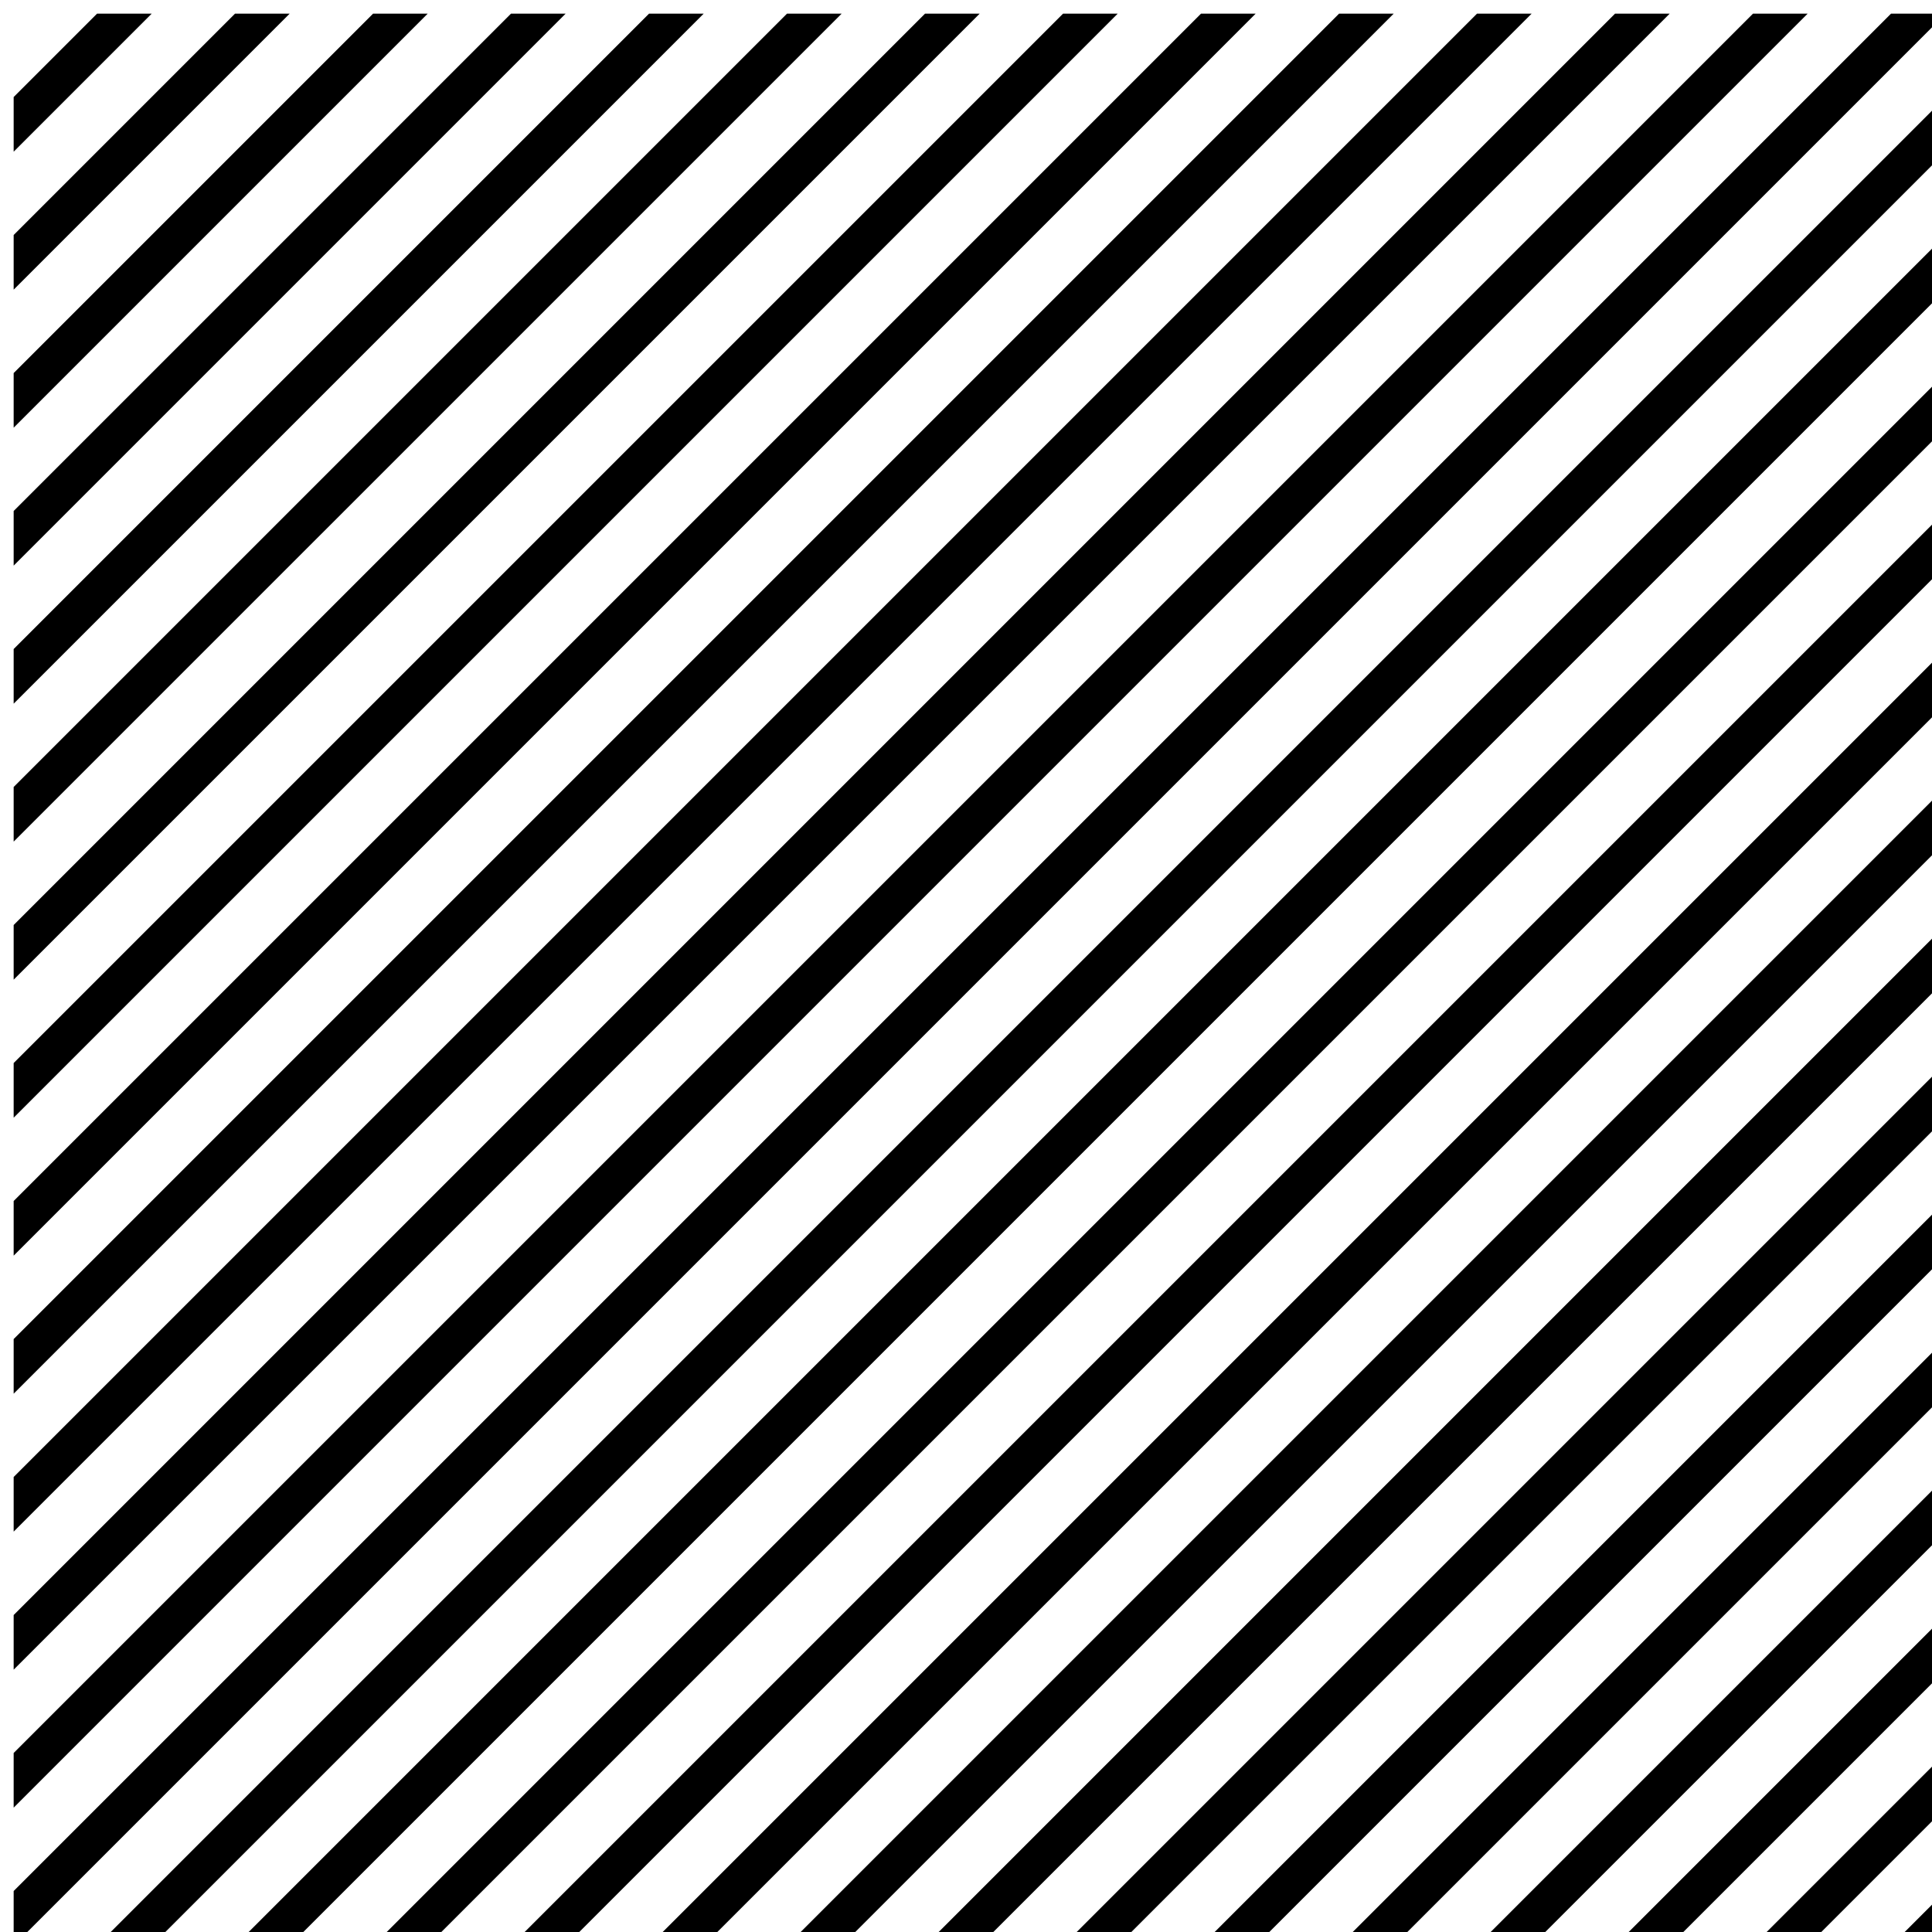
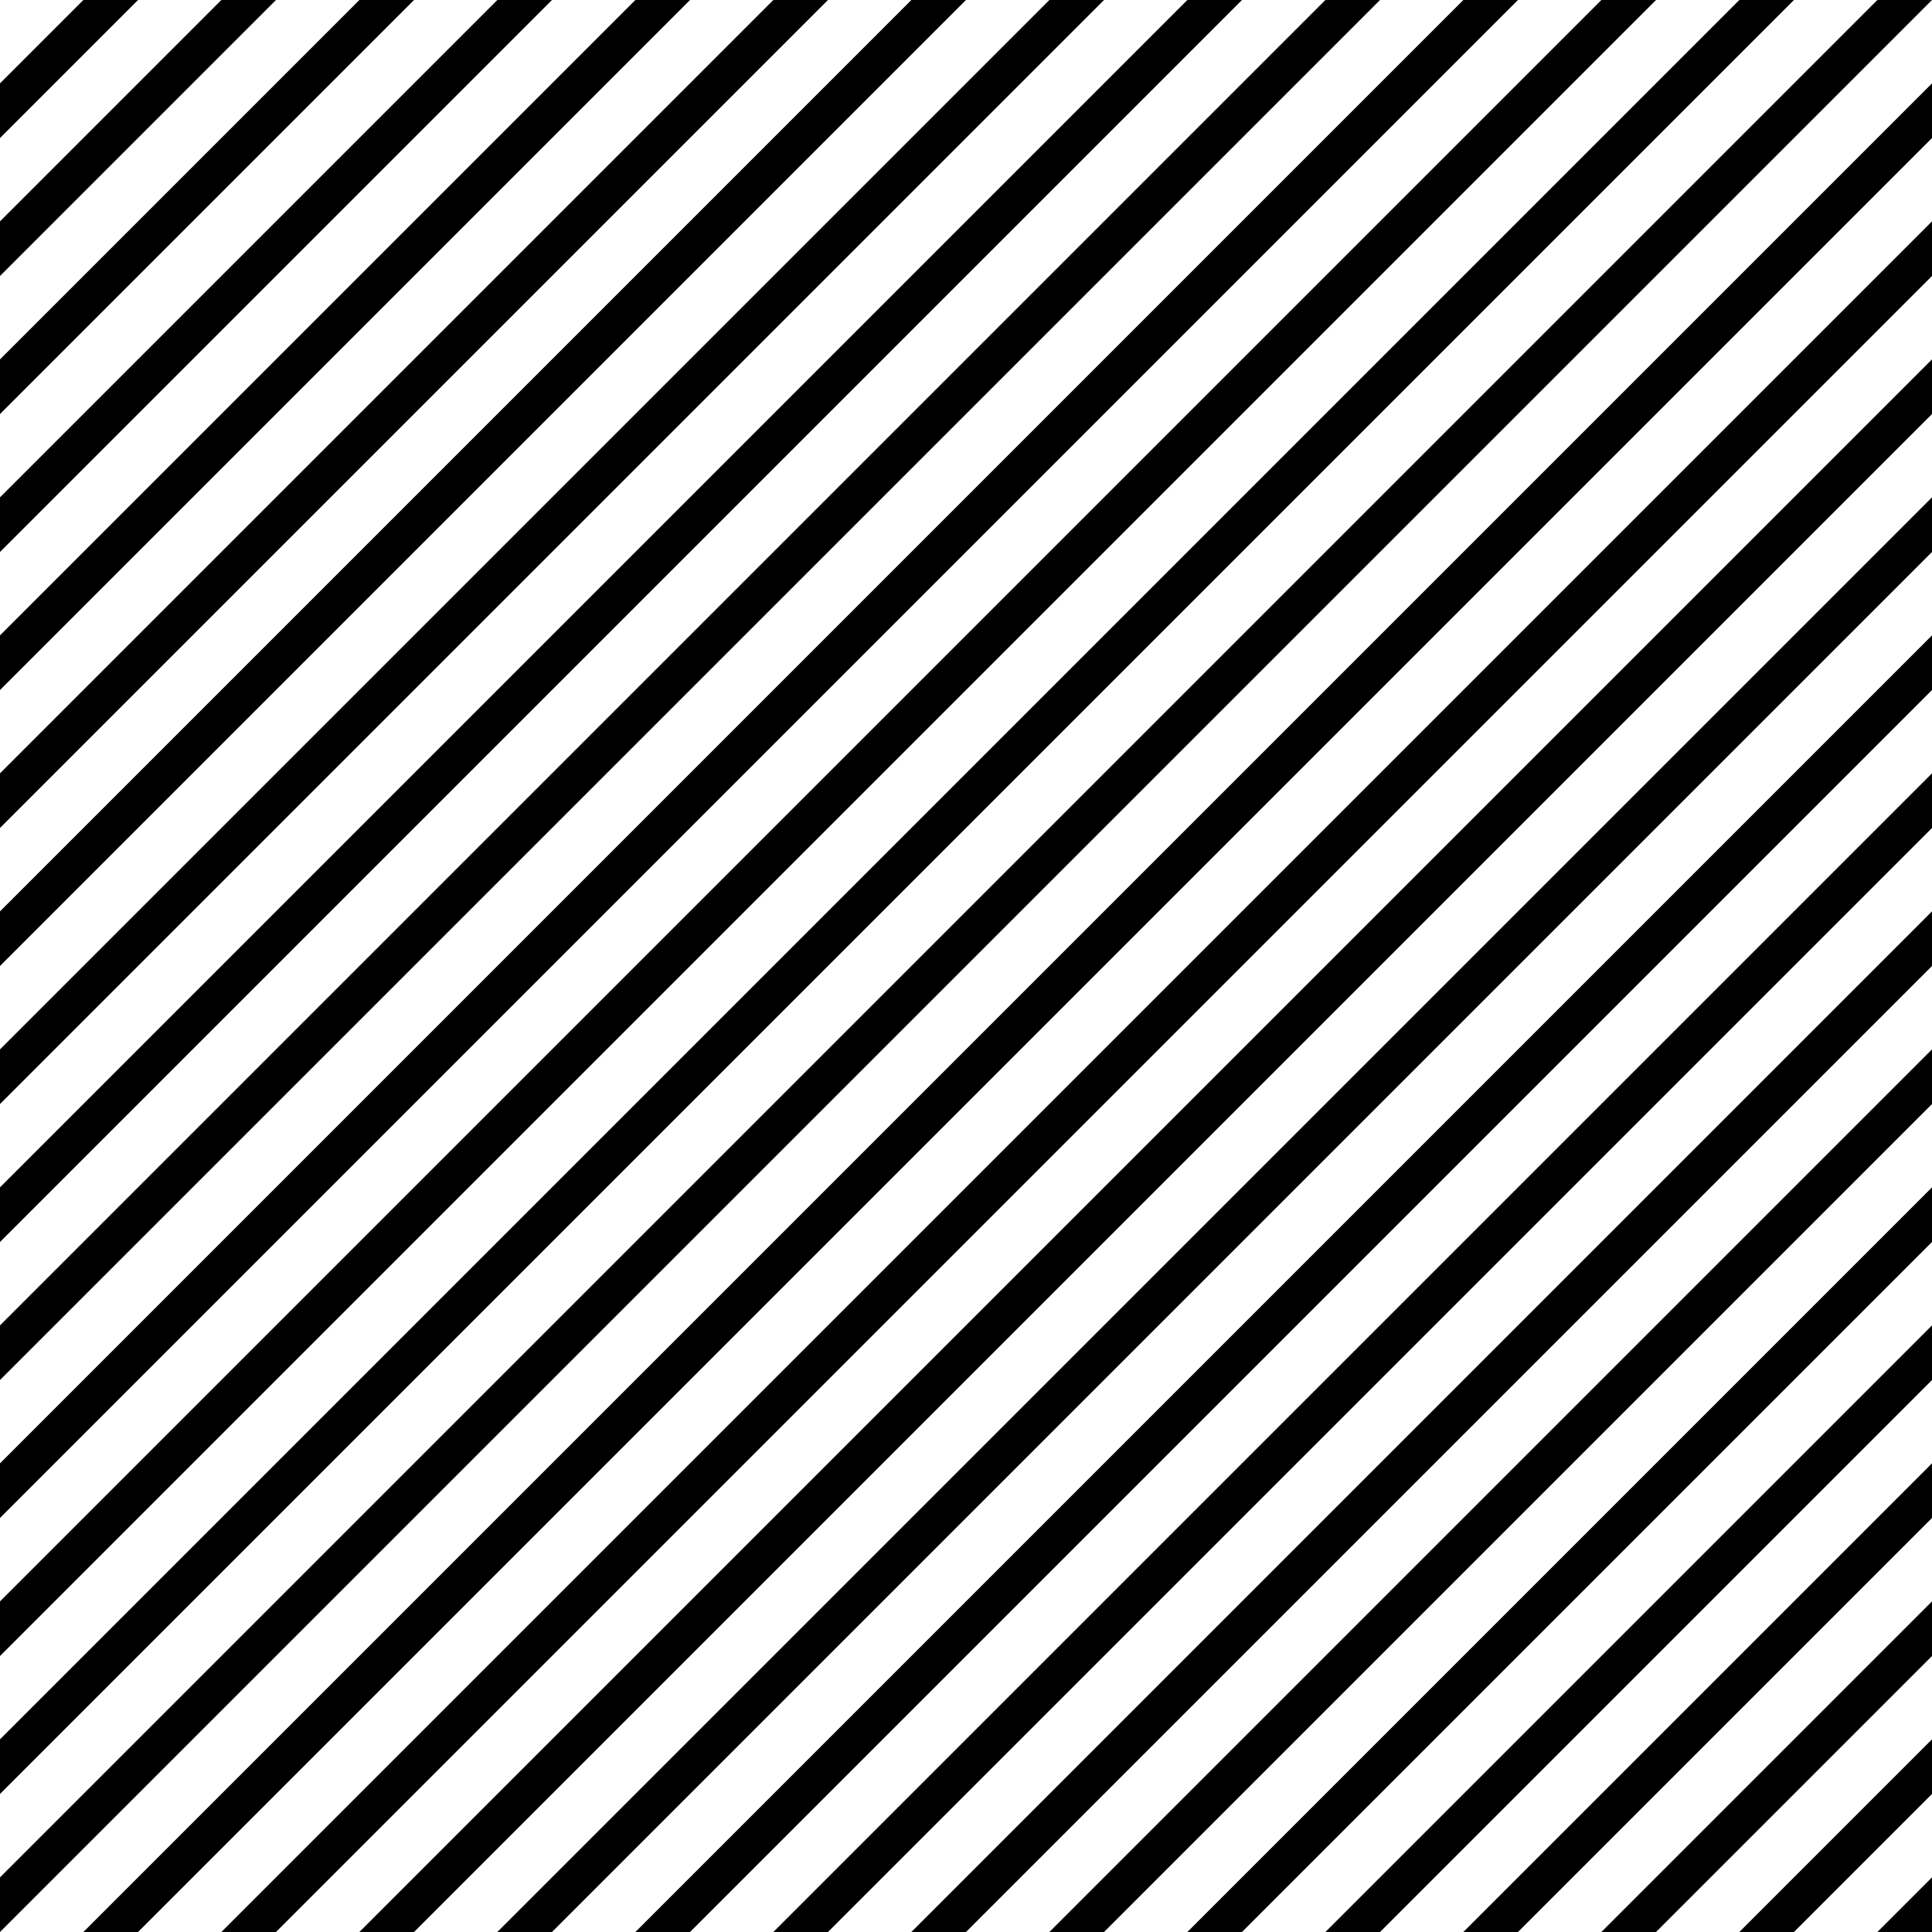
<svg xmlns="http://www.w3.org/2000/svg" width="100" height="100">
-   <path d="M5.023.707.707 5.023v2.829L7.852.707Zm7.141 0L.707 12.164v2.828L14.992.707Zm7.145 0L.707 19.309v2.828L22.137.707Zm7.14 0L.707 26.449v2.828L29.277.707Zm7.145 0L.707 33.594v2.828L36.422.707Zm7.14 0L.707 40.734v2.828L43.562.708Zm7.145 0L.707 47.879v2.828l50-50Zm7.144 0L.707 55.023v2.829L57.852.707Zm7.141 0L.707 62.164v2.828L64.992.707Zm7.145 0L.707 69.309v2.828L72.137.707Zm7.14 0L.707 76.449v2.828L79.277.707Zm7.145 0L.707 83.594v2.828L86.422.707Zm7.14 0L.707 90.734v2.829L93.563.707Zm7.145 0L.707 97.879v2.828l100-100Zm2.828 4.316L5.023 100.707h2.829l92.855-92.855Zm0 7.141-88.543 88.543h2.828l85.715-85.715Zm0 7.145-81.398 81.398h2.828l78.57-78.57Zm0 7.14-74.258 74.258h2.828l71.43-71.43Zm0 7.145-67.113 67.113h2.828l64.285-64.285Zm0 7.14-59.973 59.973h2.828l57.145-57.144Zm0 7.145-52.828 52.828h2.828l50-50Zm0 7.144-45.684 45.684h2.829l42.855-42.855Zm0 7.141-38.543 38.543h2.828l35.715-35.715Zm0 7.145-31.398 31.398h2.828l28.57-28.57Zm0 7.14-24.258 24.258h2.828l21.43-21.43Zm0 7.145-17.113 17.113h2.828l14.285-14.285Zm0 7.14-9.973 9.973h2.829l7.144-7.144zm0 7.145-2.828 2.828h2.828z" />
+   <path d="M 4.316,0 0,4.316 V 7.145 L 7.145,0 Z M 11.457,0 0,11.457 v 2.828 L 14.285,0 Z M 18.602,0 0,18.602 V 21.43 L 21.43,0 Z M 25.742,0 0,25.742 V 28.57 L 28.57,0 Z M 32.887,0 0,32.887 v 2.828 L 35.715,0 Z M 40.027,0 0,40.027 v 2.828 L 42.855,10e-4 Z M 47.172,0 0,47.172 V 50 L 50,0 Z M 54.316,0 0,54.316 v 2.829 L 57.145,0 Z M 61.457,0 0,61.457 v 2.828 L 64.285,0 Z M 68.602,0 0,68.602 V 71.43 L 71.43,0 Z M 75.742,0 0,75.742 V 78.57 L 78.57,0 Z M 82.887,0 0,82.887 v 2.828 L 85.715,0 Z M 90.027,0 0,90.027 v 2.829 L 92.856,0 Z M 97.172,0 0,97.172 V 100 L 100,0 Z M 100,4.316 4.316,100 H 7.145 L 100,7.145 Z m 0,7.141 L 11.457,100 h 2.828 L 100,14.285 Z m 0,7.145 L 18.602,100 H 21.43 L 100,21.43 Z m 0,7.14 L 25.742,100 H 28.57 L 100,28.57 Z m 0,7.145 L 32.887,100 h 2.828 L 100,35.715 Z m 0,7.14 L 40.027,100 h 2.828 L 100,42.856 Z m 0,7.145 L 47.172,100 H 50 l 50,-50 z m 0,7.144 L 54.316,100 h 2.829 L 100,57.145 Z m 0,7.141 L 61.457,100 h 2.828 L 100,64.285 Z m 0,7.145 L 68.602,100 H 71.43 L 100,71.43 Z m 0,7.14 L 75.742,100 H 78.57 L 100,78.57 Z m 0,7.145 L 82.887,100 h 2.828 L 100,85.715 Z m 0,7.14 -9.973,9.973 h 2.829 L 100,92.856 Z m 0,7.145 L 97.172,100 H 100 Z" />
</svg>
